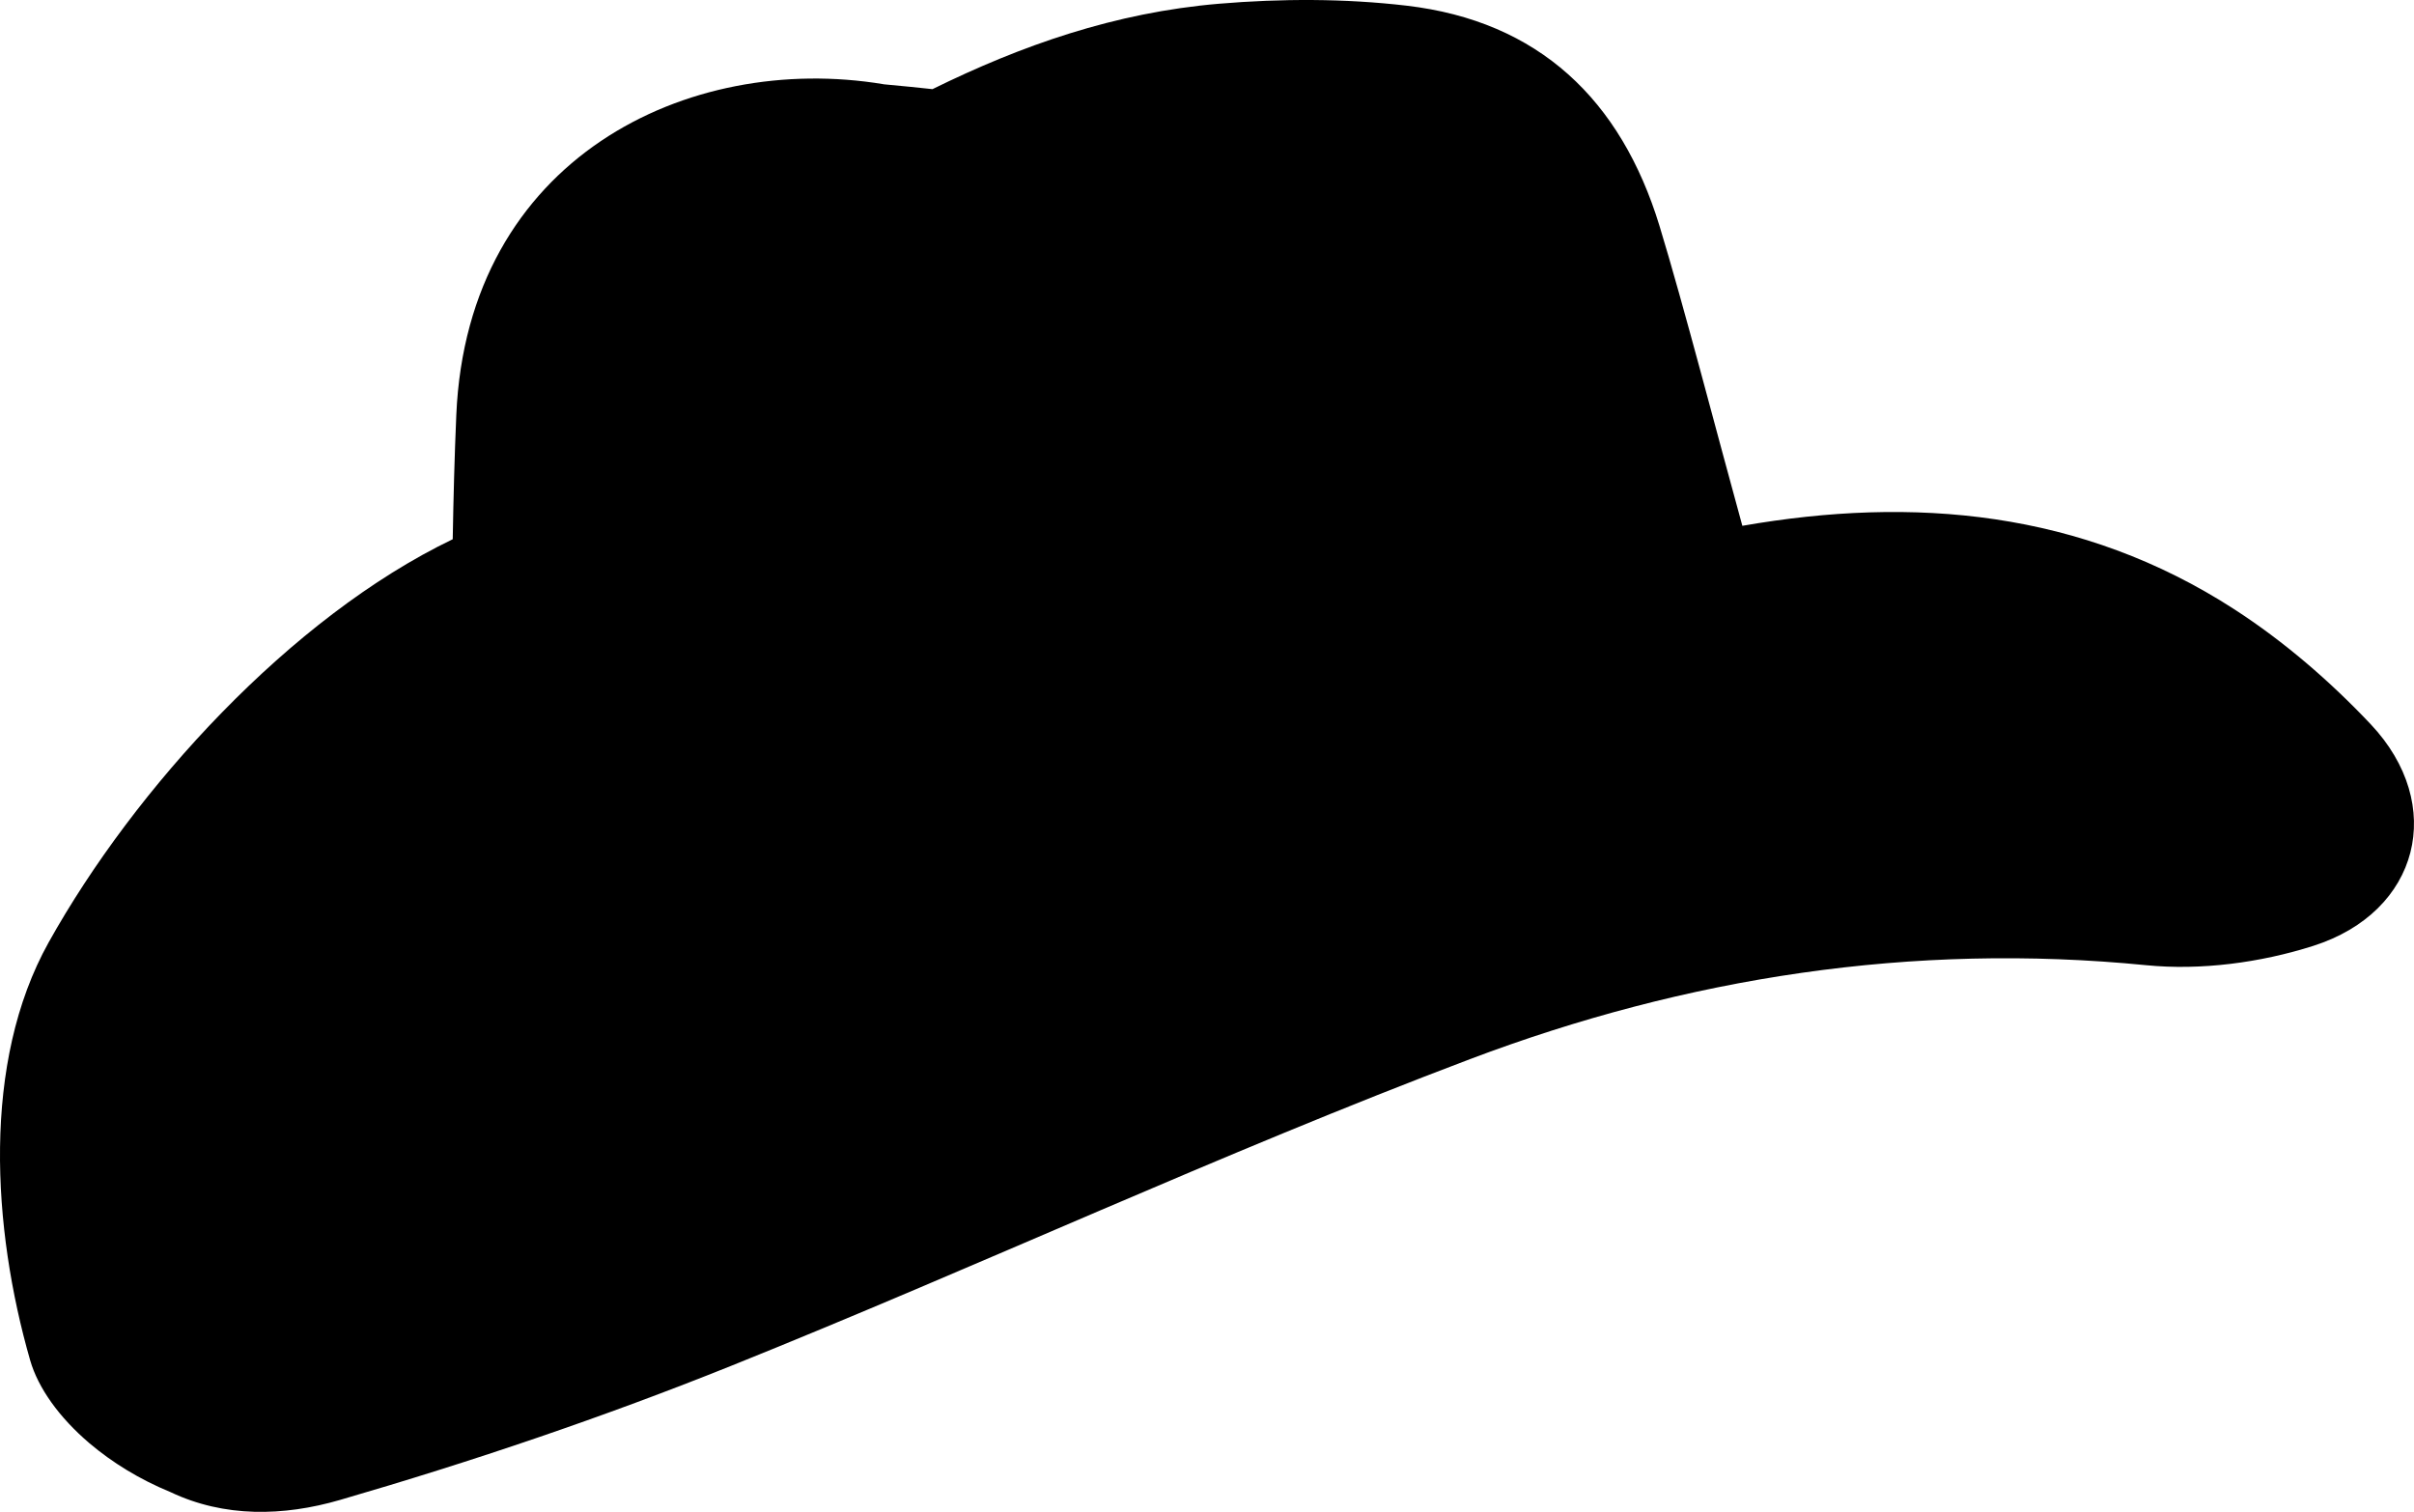
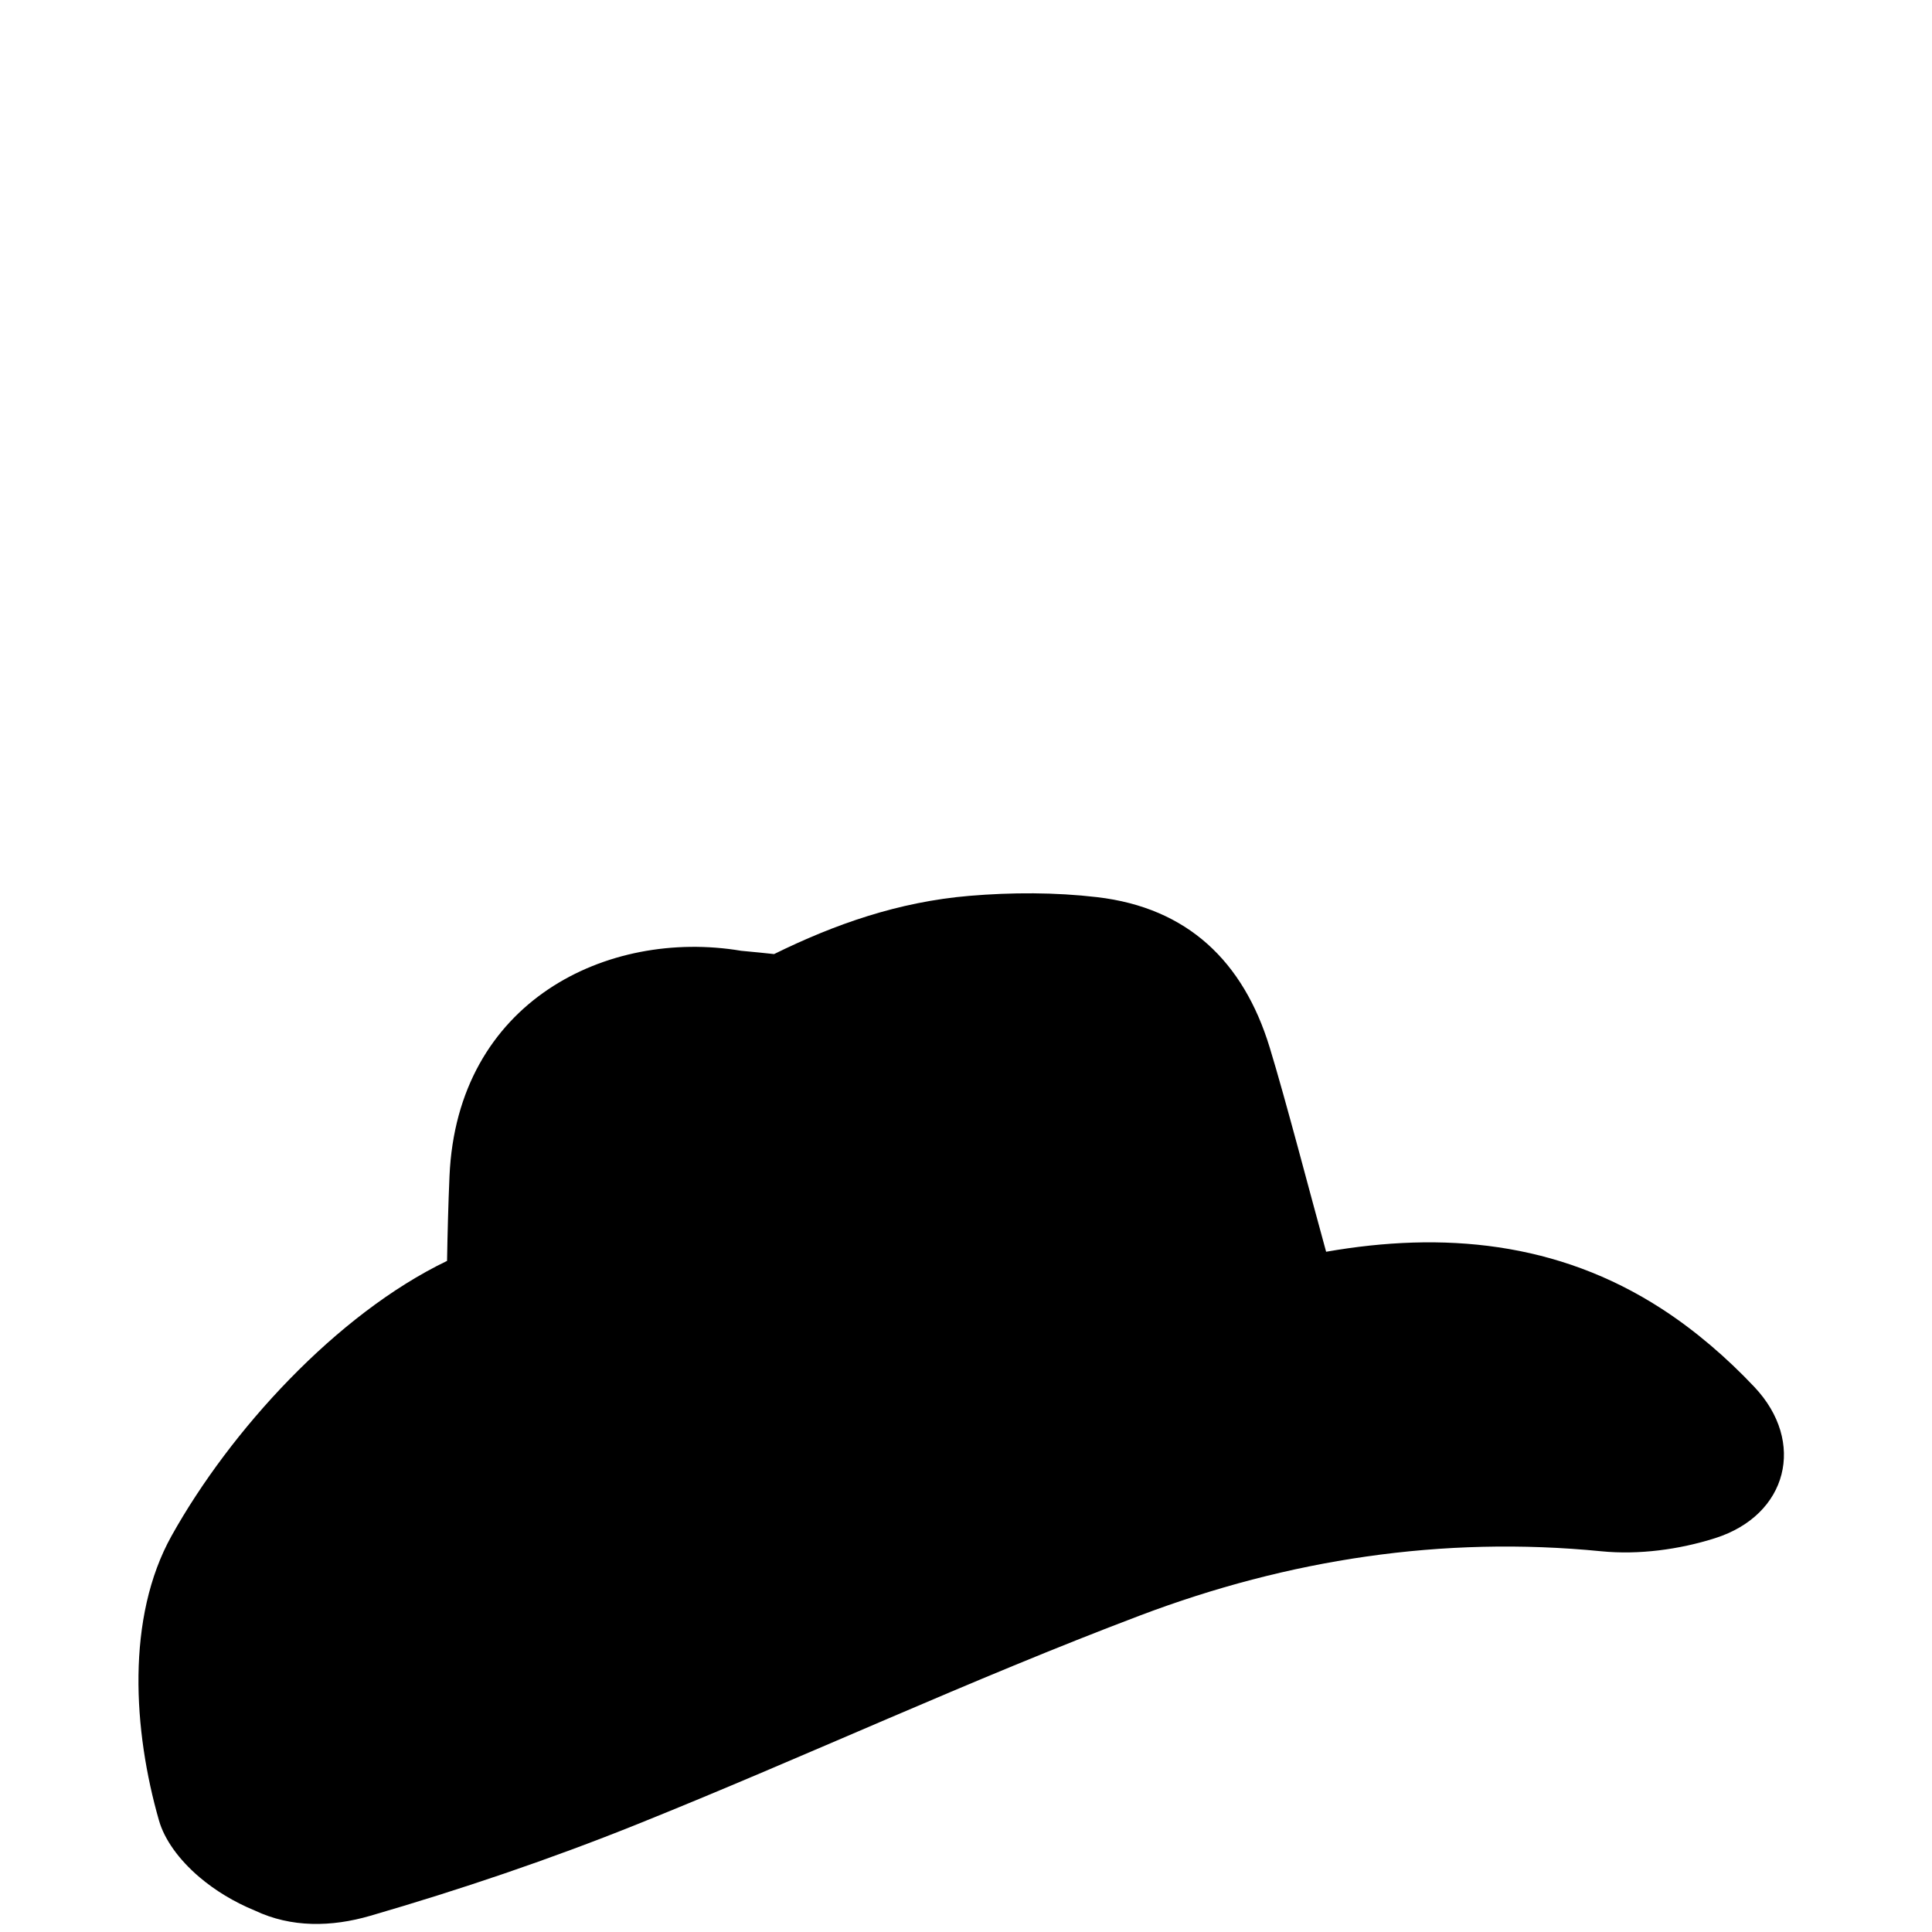
- <svg xmlns="http://www.w3.org/2000/svg" version="1.1" id="Layer_1" x="0px" y="0px" width="681.359" height="426.77" viewBox="0 0 681.359 426.77" enable-background="new 0 0 864 864" xml:space="preserve">
+ <svg xmlns="http://www.w3.org/2000/svg" version="1.1" id="Layer_1" x="0px" y="0px" width="800" height="800" viewBox="0 0 800 800" enable-background="new 0 0 864 864" xml:space="preserve">
  <defs id="defs19">
	
	
	
	
	
	
</defs>
-   <path id="path2" d="m 370.545,0.007 c -8.855,-0.065 -17.722,0.309 -26.479,1.047 -29.428,2.479 -55.824,11.782 -80.871,24.109 -3.251,-0.355 -8.144,-0.861 -13.879,-1.383 0.008,-0.004 0.015,-0.009 0.023,-0.014 -54.985,-9.129 -117.415,20.77 -120.547,93.383 -0.504,11.681 -0.807,23.37 -1.01,35.064 -45.768,22.018 -89.817,70.364 -114.042,113.786 -18.961,33.987 -15.899,80.817 -5.23,117.968 2.238,7.792 8.156,16.125 16.736,23.424 -0.006,0.007 -0.012,0.013 -0.018,0.019 0.032,0.017 0.067,0.03 0.1,0.047 6.304,5.348 14.036,10.133 22.809,13.736 15.15,7.197 31.81,6.86 47.814,2.211 37.401,-10.867 74.482,-23.413 110.619,-37.938 69.766,-28.043 138.04,-59.916 208.334,-86.492 61.035,-23.075 124.913,-33.043 190.855,-26.52 15.455,1.528 32.29,-0.719 47.145,-5.449 30.084,-9.579 37.661,-39.864 16.223,-62.58 -11.447,-12.131 -24.463,-23.364 -38.445,-32.412 -43.177,-27.94 -90.677,-32.011 -138.898,-23.588 -6.51,-23.537 -16.68,-62.732 -23.391,-84.672 -10.883,-35.576 -34.028,-57.791 -71.434,-62.16 -8.716,-1.018 -17.561,-1.523 -26.416,-1.588 z" />
+   <path id="path2" d="m 427.879,369.906 c -8.855,-0.065 -17.722,0.309 -26.479,1.047 -29.428,2.479 -55.824,11.782 -80.871,24.109 -3.251,-0.355 -8.144,-0.861 -13.879,-1.383 0.008,-0.005 0.015,-0.009 0.023,-0.014 -54.985,-9.129 -117.415,20.77 -120.547,93.383 -0.504,11.681 -0.807,23.37 -1.01,35.064 -45.768,22.018 -89.817,70.364 -114.042,113.786 -18.961,33.987 -15.899,80.817 -5.23,117.968 2.238,7.792 8.156,16.125 16.736,23.424 -0.006,0.007 -0.012,0.013 -0.018,0.019 0.032,0.017 0.067,0.03 0.1,0.047 6.304,5.348 14.036,10.133 22.809,13.736 15.15,7.197 31.81,6.86 47.814,2.211 37.401,-10.867 74.482,-23.413 110.619,-37.938 69.766,-28.043 138.04,-59.916 208.334,-86.492 61.035,-23.075 124.913,-33.043 190.855,-26.52 15.455,1.528 32.29,-0.719 47.145,-5.449 30.084,-9.579 37.661,-39.864 16.223,-62.58 -11.447,-12.131 -24.463,-23.364 -38.445,-32.412 -43.177,-27.94 -90.677,-32.011 -138.898,-23.588 -6.51,-23.537 -16.68,-62.732 -23.391,-84.672 -10.883,-35.576 -34.028,-57.791 -71.434,-62.16 -8.716,-1.018 -17.561,-1.523 -26.416,-1.588 z" />
</svg>
